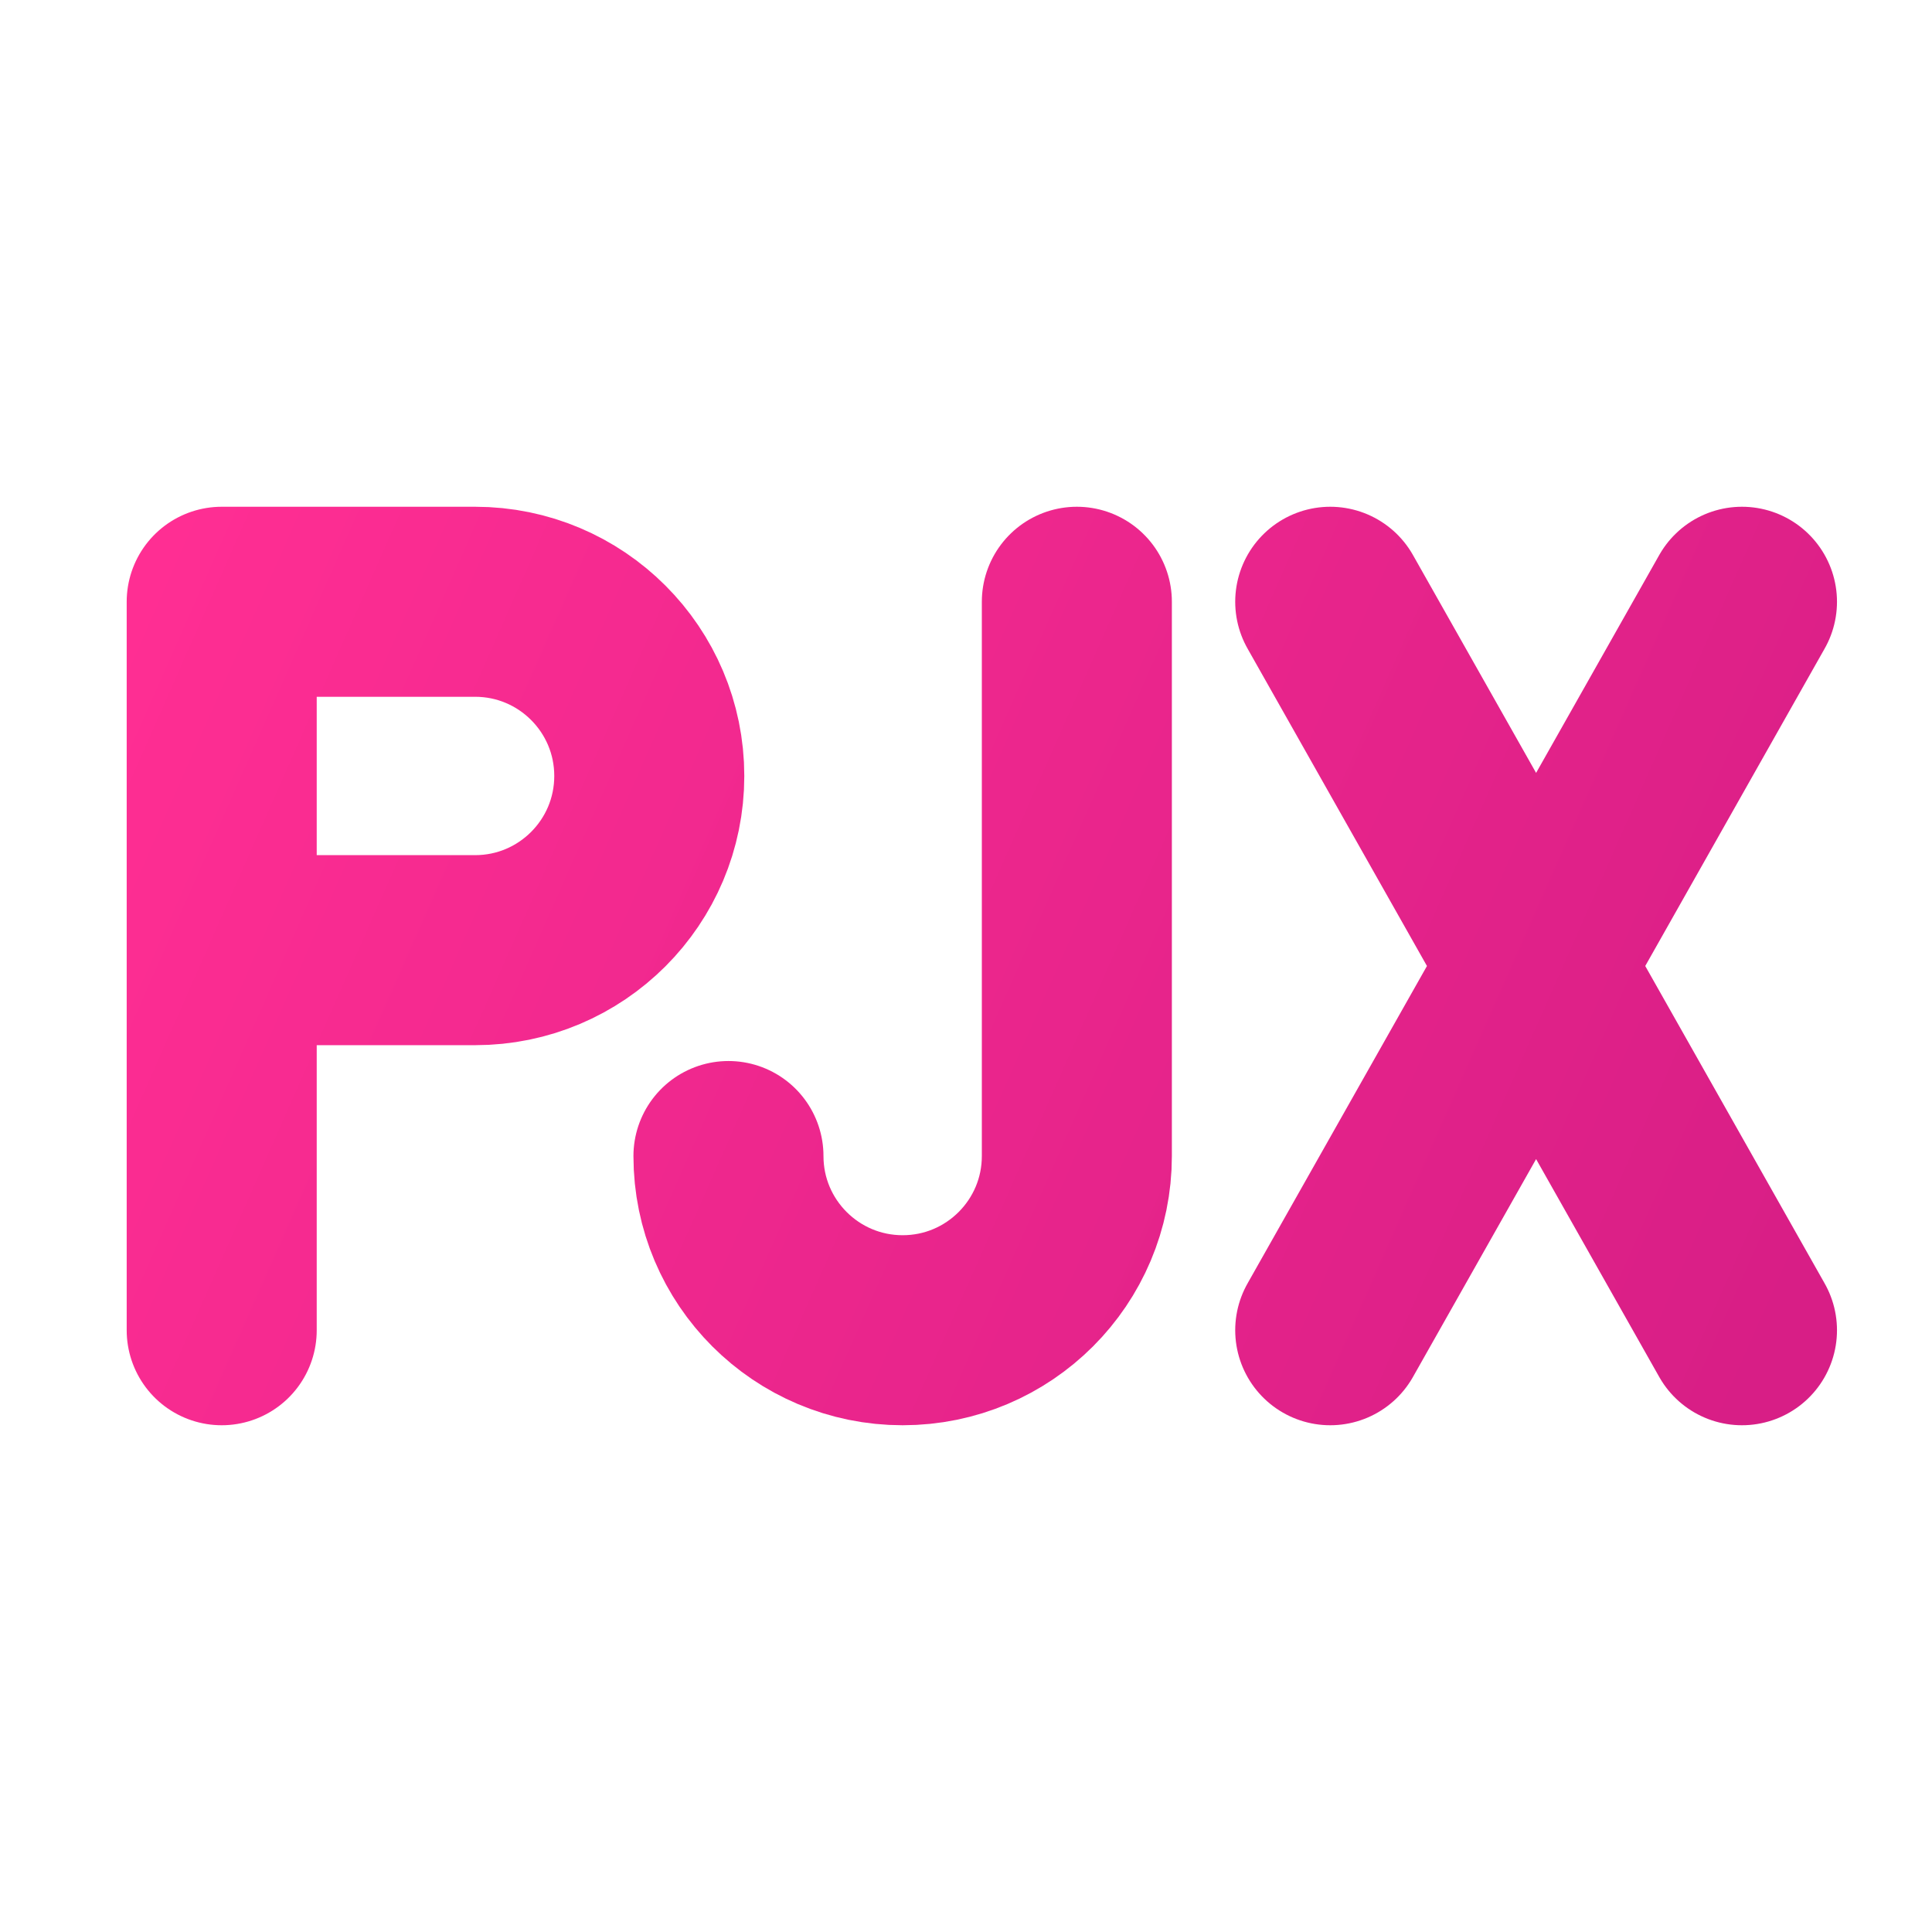
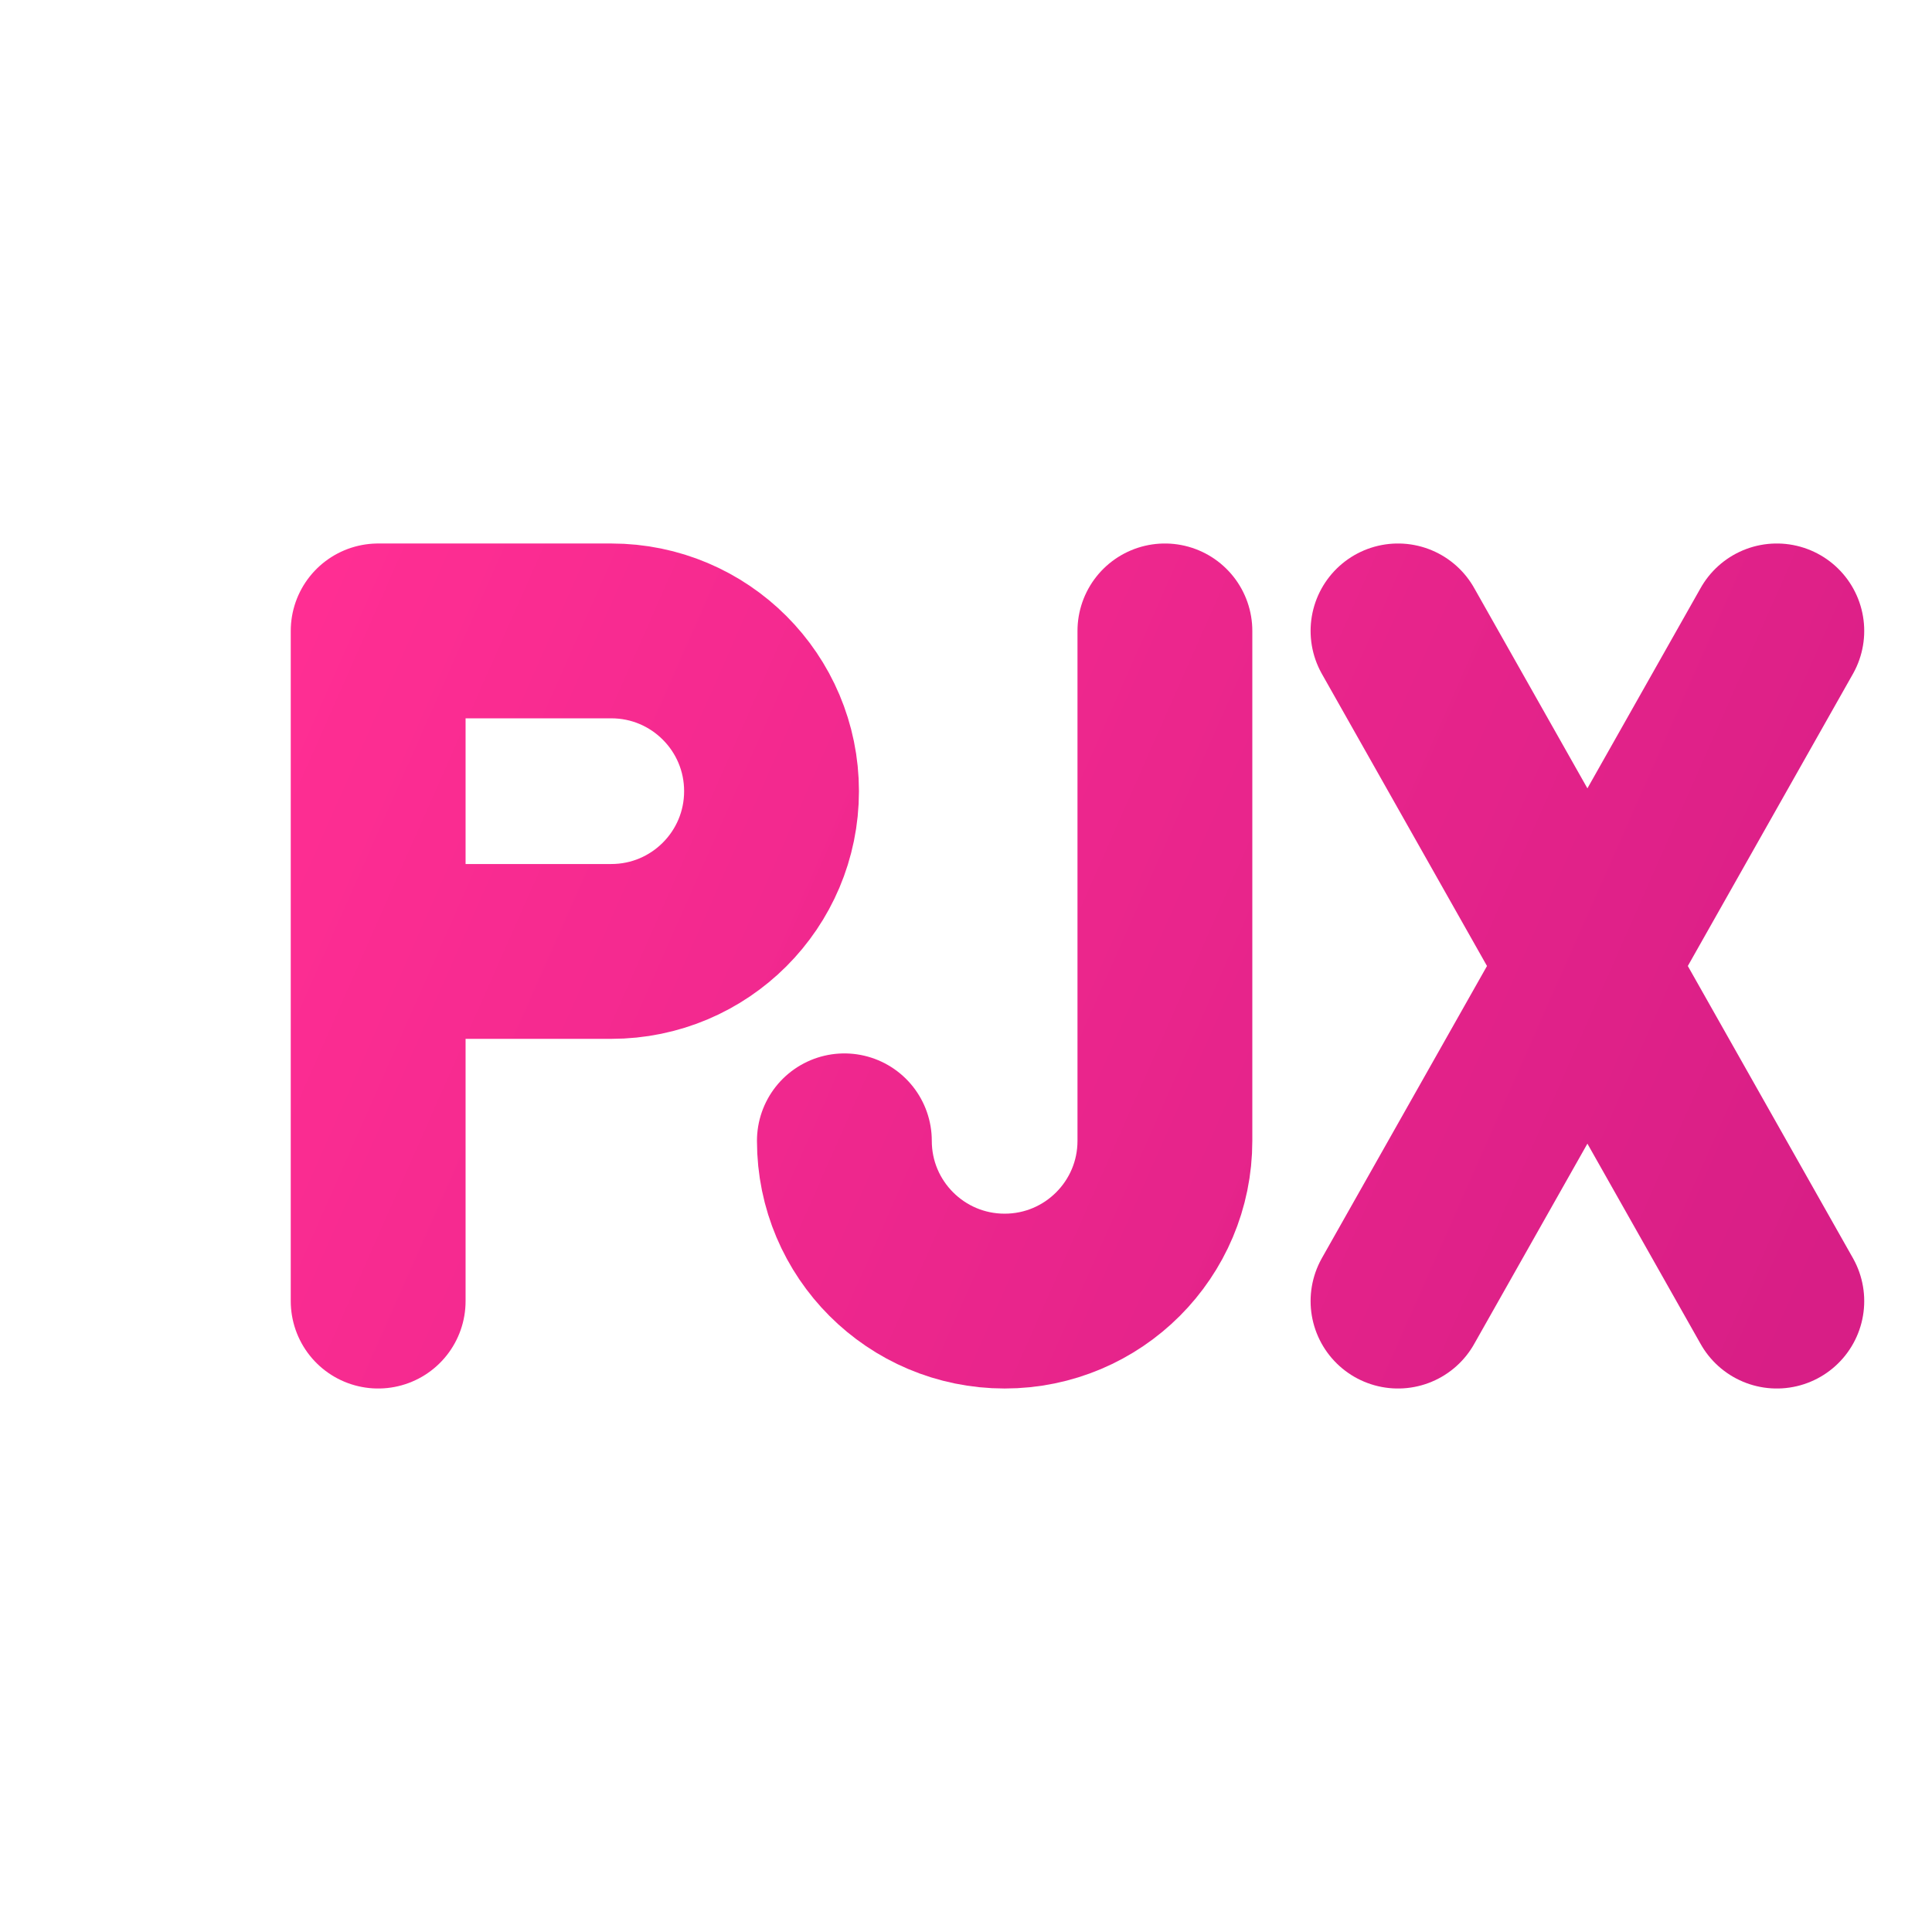
<svg xmlns="http://www.w3.org/2000/svg" width="128" height="128" viewBox="0 0 122 60">
  <defs>
    <linearGradient id="pjx" gradientUnits="userSpaceOnUse" x1="8" y1="8" x2="112" y2="54">
      <stop offset="0" stop-color="#FF2E93" />
      <stop offset="1" stop-color="#D81E86" />
    </linearGradient>
  </defs>
-   <g fill="none" stroke="url(#pjx)" stroke-width="12" stroke-linecap="round" stroke-linejoin="round">
+   <g transform="translate(11 2.4) scale(0.92)" fill="none" stroke="url(#pjx)" stroke-width="12" stroke-linecap="round" stroke-linejoin="round">
    <path d="M14 53 V7 H30 a11 11 0 0 1 0 22 H14" />
    <path d="M68 7 V42 a11 11 0 0 1 -22 0" />
    <path d="M84 7 L110 53 M110 7 L84 53" />
  </g>
</svg>
